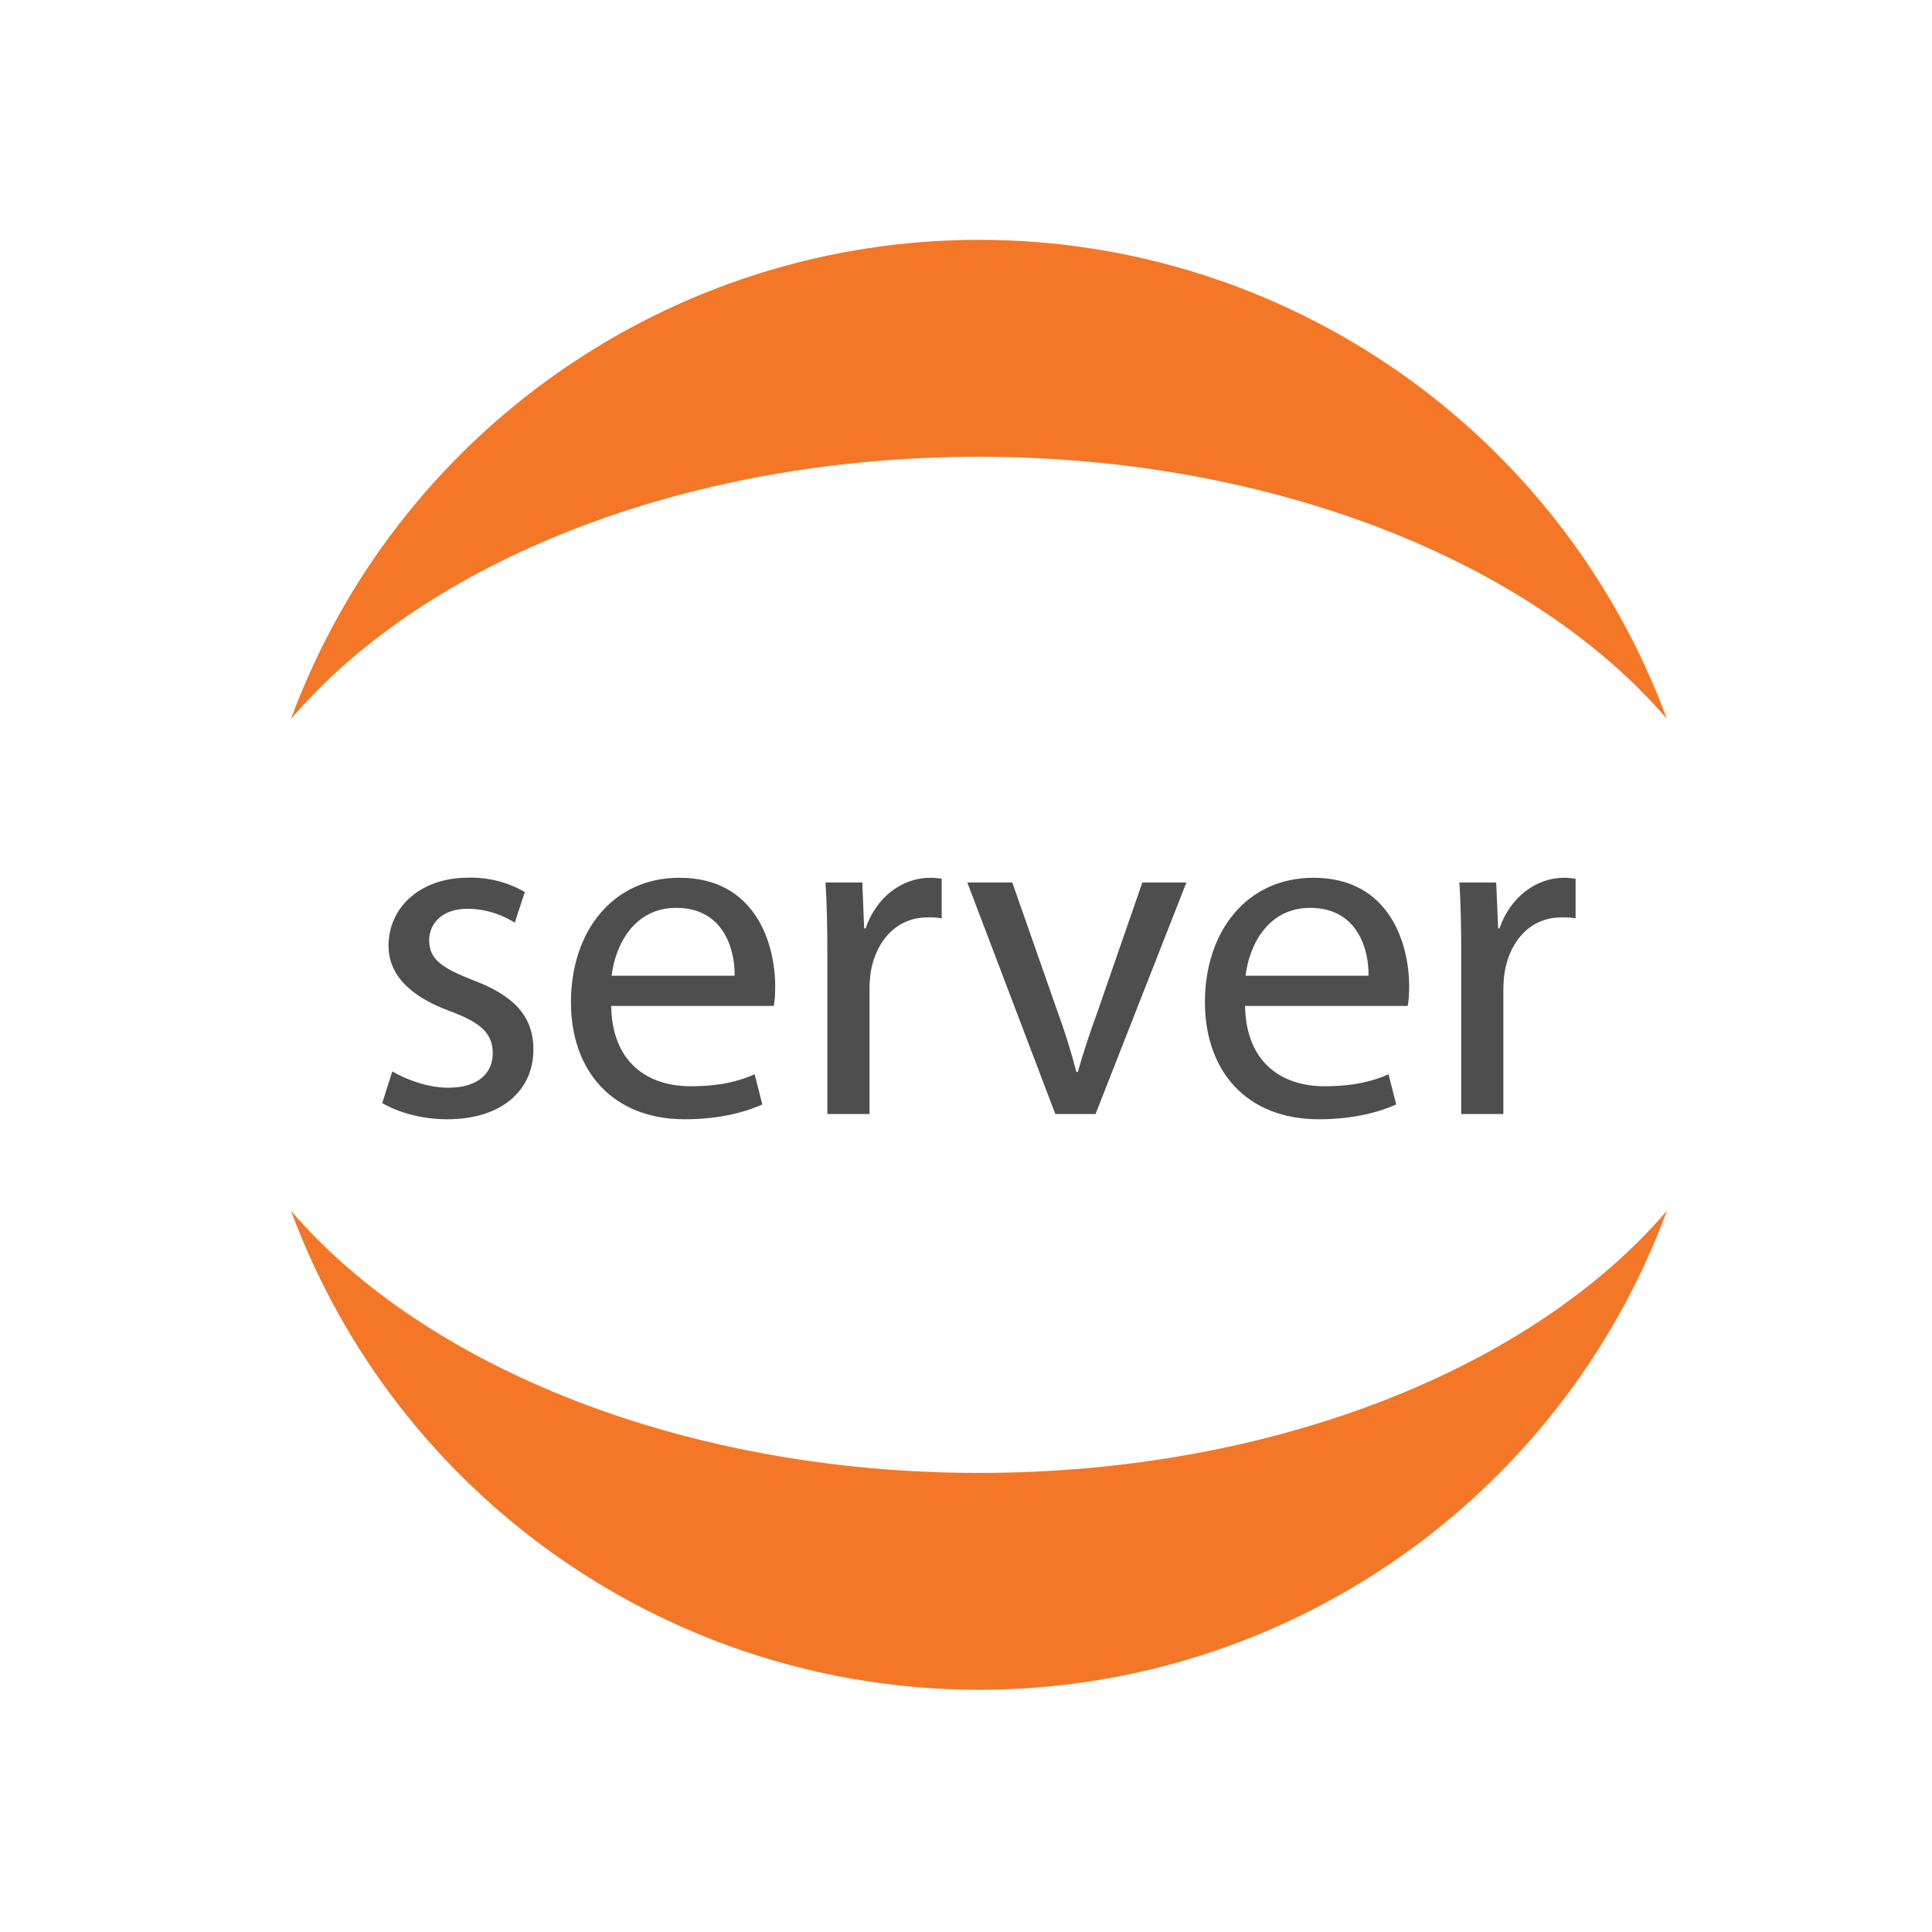
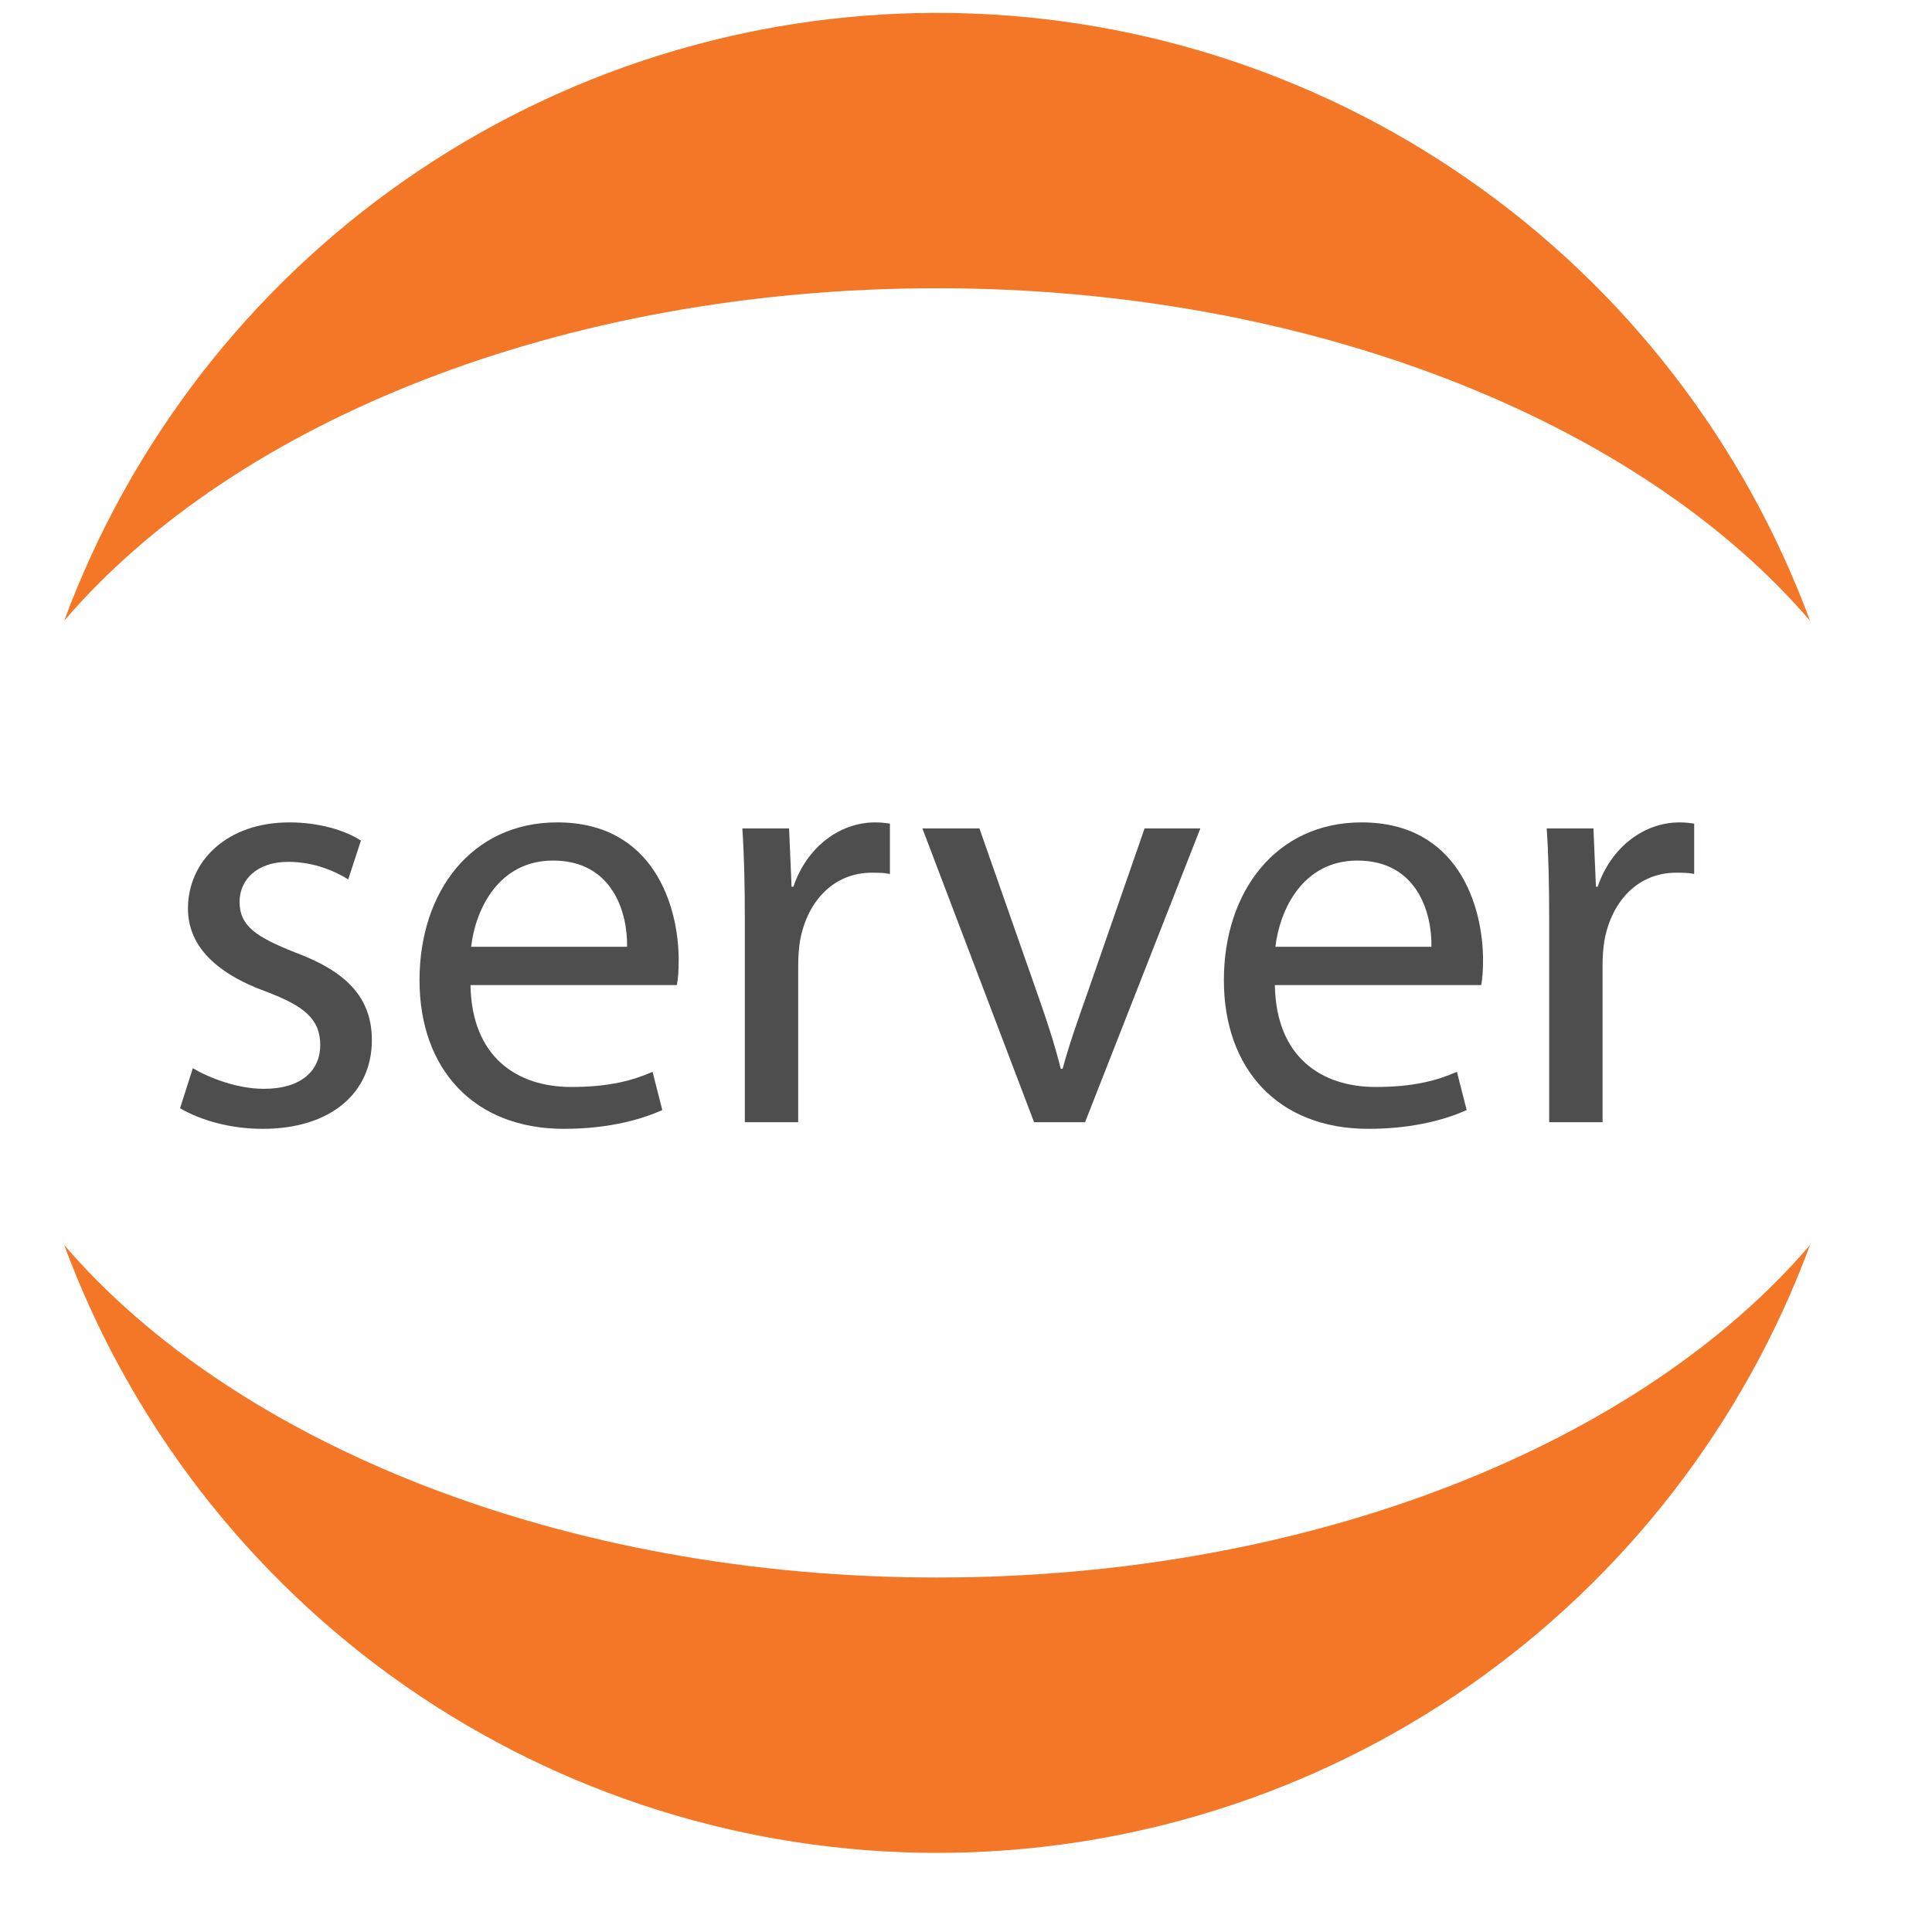
- <svg xmlns="http://www.w3.org/2000/svg" fill="none" viewBox="0 0 21 21" aria-hidden="true">
-   <path fill="#F37726" d="M10.64 16.01c-3.204 0-6.02-1.15-7.477-2.849a7.973 7.973 0 0014.955 0c-1.452 1.699-4.258 2.849-7.477 2.849zM10.64 4.965c3.205 0 6.022 1.15 7.478 2.848a7.973 7.973 0 00-14.955 0c1.456-1.702 4.259-2.848 7.478-2.848z" />
-   <path fill="#4E4E4E" d="M4.155 11.99c.177.103.432.176.707.176.588 0 .936-.312.936-.759 0-.374-.229-.593-.66-.754-.328-.13-.473-.223-.473-.431 0-.188.145-.344.416-.344.234 0 .416.089.514.151l.11-.333a1.168 1.168 0 00-.614-.156c-.535 0-.868.333-.868.739 0 .301.213.546.67.712.333.125.463.24.463.458 0 .213-.156.374-.483.374-.23 0-.468-.094-.609-.177l-.109.343zM8.41 10.934c.011-.052.016-.12.016-.213 0-.463-.213-1.18-1.04-1.18-.733 0-1.18.592-1.18 1.351 0 .76.463 1.274 1.238 1.274.4 0 .68-.088.842-.161l-.083-.328c-.166.073-.37.13-.697.13-.463 0-.853-.255-.863-.873h1.768zm-1.762-.328c.037-.317.234-.738.702-.738.515 0 .64.452.635.738H6.648zM8.993 12.109h.458v-1.342c0-.072.005-.15.015-.213.063-.343.291-.582.614-.582.062 0 .109 0 .156.01v-.431c-.042-.005-.078-.01-.125-.01-.307 0-.588.213-.702.55h-.016l-.02-.499h-.4c.015.234.02.49.02.785v1.732zM10.514 9.592l.957 2.517h.437l.988-2.517h-.479l-.489 1.41a9.402 9.402 0 00-.213.65H11.7a7.042 7.042 0 00-.203-.65l-.494-1.41h-.489zM15.301 10.934c.01-.052.016-.12.016-.213 0-.463-.213-1.18-1.04-1.18-.733 0-1.18.592-1.18 1.351 0 .76.462 1.274 1.237 1.274.4 0 .681-.088.842-.161l-.083-.328c-.166.073-.369.13-.697.13-.462 0-.852-.255-.863-.873h1.768zm-1.762-.328c.036-.317.234-.738.702-.738.514 0 .64.452.634.738h-1.336zM15.883 12.109h.458v-1.342c0-.072.005-.15.016-.213.062-.343.29-.582.613-.582.063 0 .11 0 .156.01v-.431c-.042-.005-.078-.01-.125-.01-.306 0-.587.213-.702.55h-.015l-.021-.499h-.4c.015.234.02.49.02.785v1.732z" />
+ <svg xmlns="http://www.w3.org/2000/svg" width="21" height="21" viewBox="0 0 21 21" fill="none">
+   <path d="M10.186 17.147C6.12 17.147 2.546 15.688 0.698 13.533C1.415 15.472 2.709 17.144 4.405 18.326C6.102 19.507 8.119 20.14 10.186 20.14C12.253 20.14 14.271 19.507 15.967 18.326C17.664 17.144 18.957 15.472 19.674 13.533C17.831 15.688 14.271 17.147 10.186 17.147Z" fill="#F37726" />
+   <path d="M10.186 3.133C14.253 3.133 17.826 4.592 19.674 6.747C18.957 4.809 17.664 3.136 15.967 1.955C14.271 0.773 12.253 0.14 10.186 0.14C8.119 0.14 6.102 0.773 4.405 1.955C2.709 3.136 1.415 4.809 0.698 6.747C2.546 4.588 6.102 3.133 10.186 3.133Z" fill="#F37726" />
+   <path d="M1.957 12.046C2.182 12.178 2.505 12.27 2.855 12.27C3.6 12.27 4.042 11.875 4.042 11.307C4.042 10.832 3.752 10.555 3.204 10.351C2.789 10.186 2.604 10.067 2.604 9.803C2.604 9.566 2.789 9.368 3.132 9.368C3.428 9.368 3.659 9.48 3.785 9.559L3.923 9.137C3.752 9.025 3.468 8.939 3.145 8.939C2.465 8.939 2.043 9.361 2.043 9.876C2.043 10.258 2.314 10.568 2.894 10.779C3.316 10.938 3.481 11.083 3.481 11.36C3.481 11.63 3.283 11.835 2.868 11.835C2.577 11.835 2.274 11.716 2.096 11.611L1.957 12.046Z" fill="#4E4E4E" />
+   <path d="M7.357 10.707C7.37 10.641 7.377 10.555 7.377 10.436C7.377 9.849 7.106 8.939 6.057 8.939C5.127 8.939 4.56 9.691 4.56 10.654C4.56 11.617 5.147 12.27 6.13 12.27C6.638 12.27 6.994 12.158 7.199 12.066L7.093 11.65C6.882 11.743 6.625 11.815 6.209 11.815C5.622 11.815 5.127 11.492 5.114 10.707H7.357ZM5.121 10.291C5.167 9.889 5.417 9.354 6.011 9.354C6.664 9.354 6.823 9.928 6.816 10.291H5.121Z" fill="#4E4E4E" />
+   <path d="M8.096 12.198H8.676V10.496C8.676 10.403 8.683 10.304 8.696 10.225C8.775 9.79 9.066 9.486 9.475 9.486C9.554 9.486 9.613 9.486 9.673 9.5V8.952C9.62 8.945 9.574 8.939 9.514 8.939C9.125 8.939 8.769 9.209 8.624 9.638H8.604L8.577 9.005H8.069C8.089 9.302 8.096 9.625 8.096 10.001V12.198Z" fill="#4E4E4E" />
+   <path d="M10.026 9.005L11.24 12.198H11.794L13.047 9.005H12.441L11.82 10.793C11.715 11.089 11.622 11.353 11.55 11.617H11.53C11.464 11.353 11.378 11.089 11.273 10.793L10.646 9.005H10.026Z" fill="#4E4E4E" />
+   <path d="M16.1 10.707C16.113 10.641 16.12 10.555 16.12 10.436C16.12 9.849 15.849 8.939 14.8 8.939C13.87 8.939 13.303 9.691 13.303 10.654C13.303 11.617 13.89 12.27 14.873 12.27C15.381 12.27 15.737 12.158 15.942 12.066L15.836 11.65C15.625 11.743 15.368 11.815 14.952 11.815C14.365 11.815 13.87 11.492 13.857 10.707H16.1ZM13.863 10.291C13.91 9.889 14.16 9.354 14.754 9.354C15.407 9.354 15.566 9.928 15.559 10.291H13.863Z" fill="#4E4E4E" />
+   <path d="M16.839 12.198H17.419V10.496C17.419 10.403 17.426 10.304 17.439 10.225C17.518 9.79 17.808 9.486 18.218 9.486C18.297 9.486 18.356 9.486 18.415 9.5V8.952C18.363 8.945 18.316 8.939 18.257 8.939C17.868 8.939 17.512 9.209 17.366 9.638H17.347L17.32 9.005H16.812C16.832 9.302 16.839 9.625 16.839 10.001V12.198Z" fill="#4E4E4E" />
</svg>
